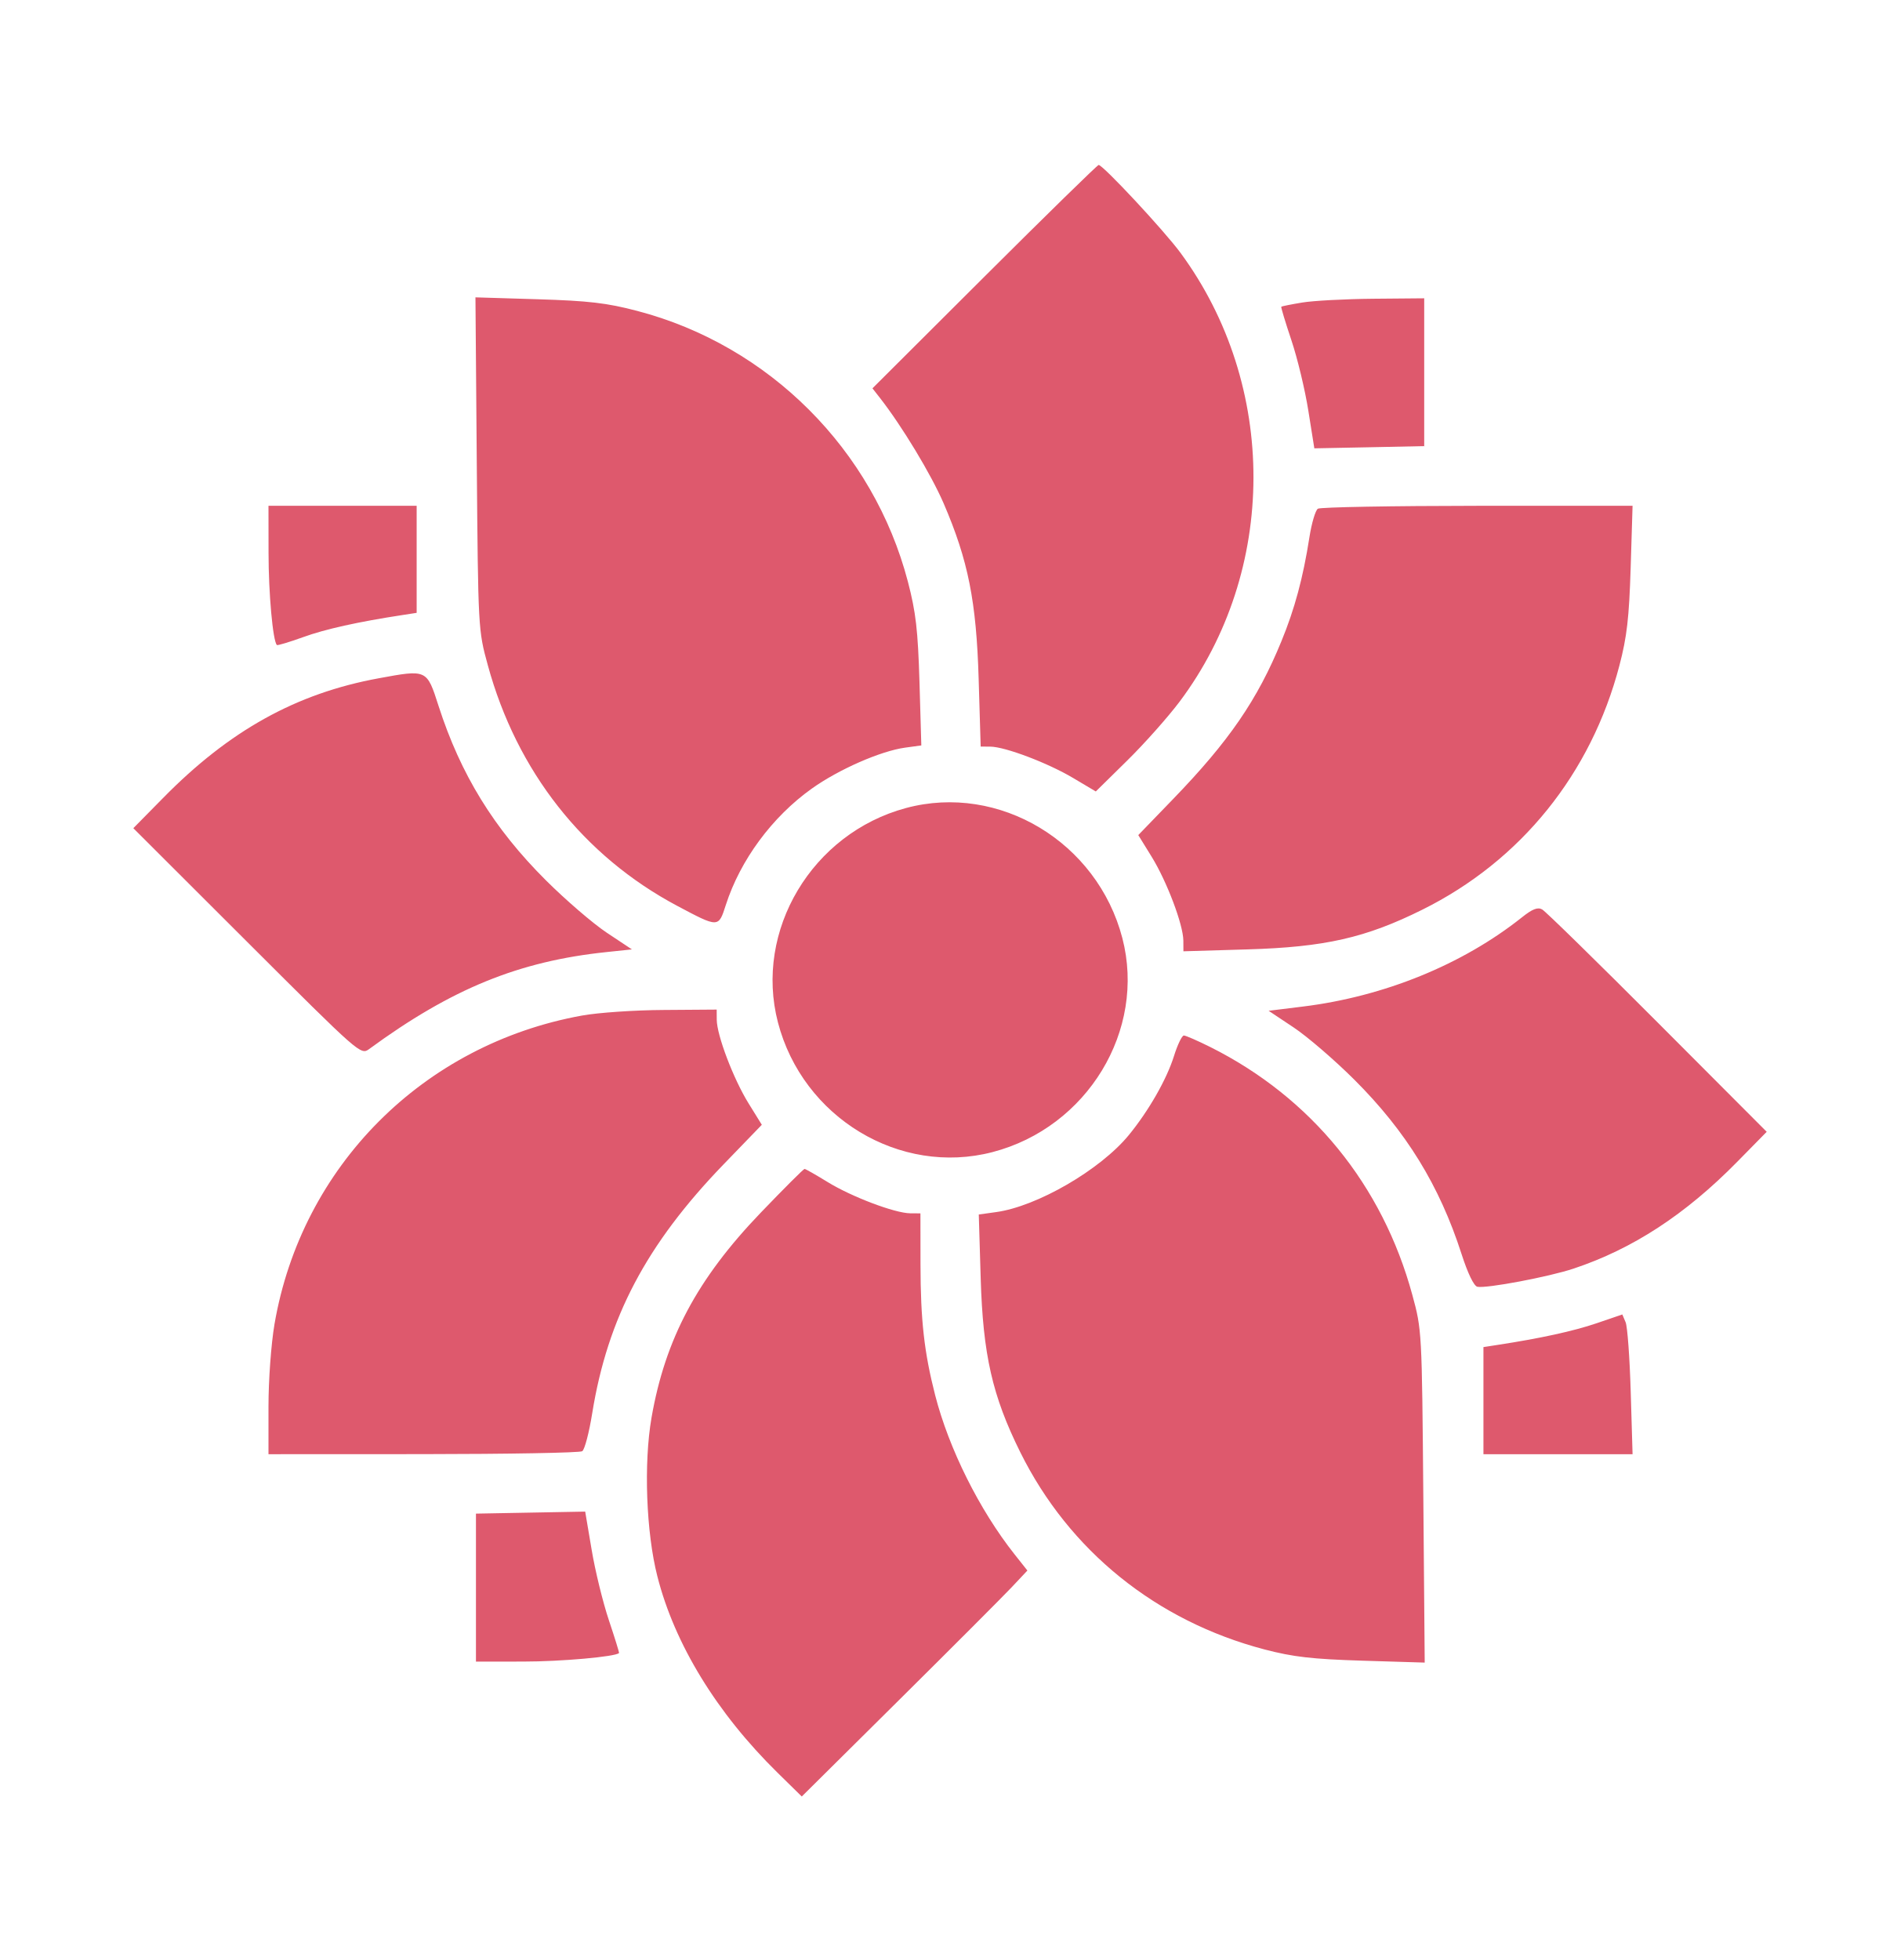
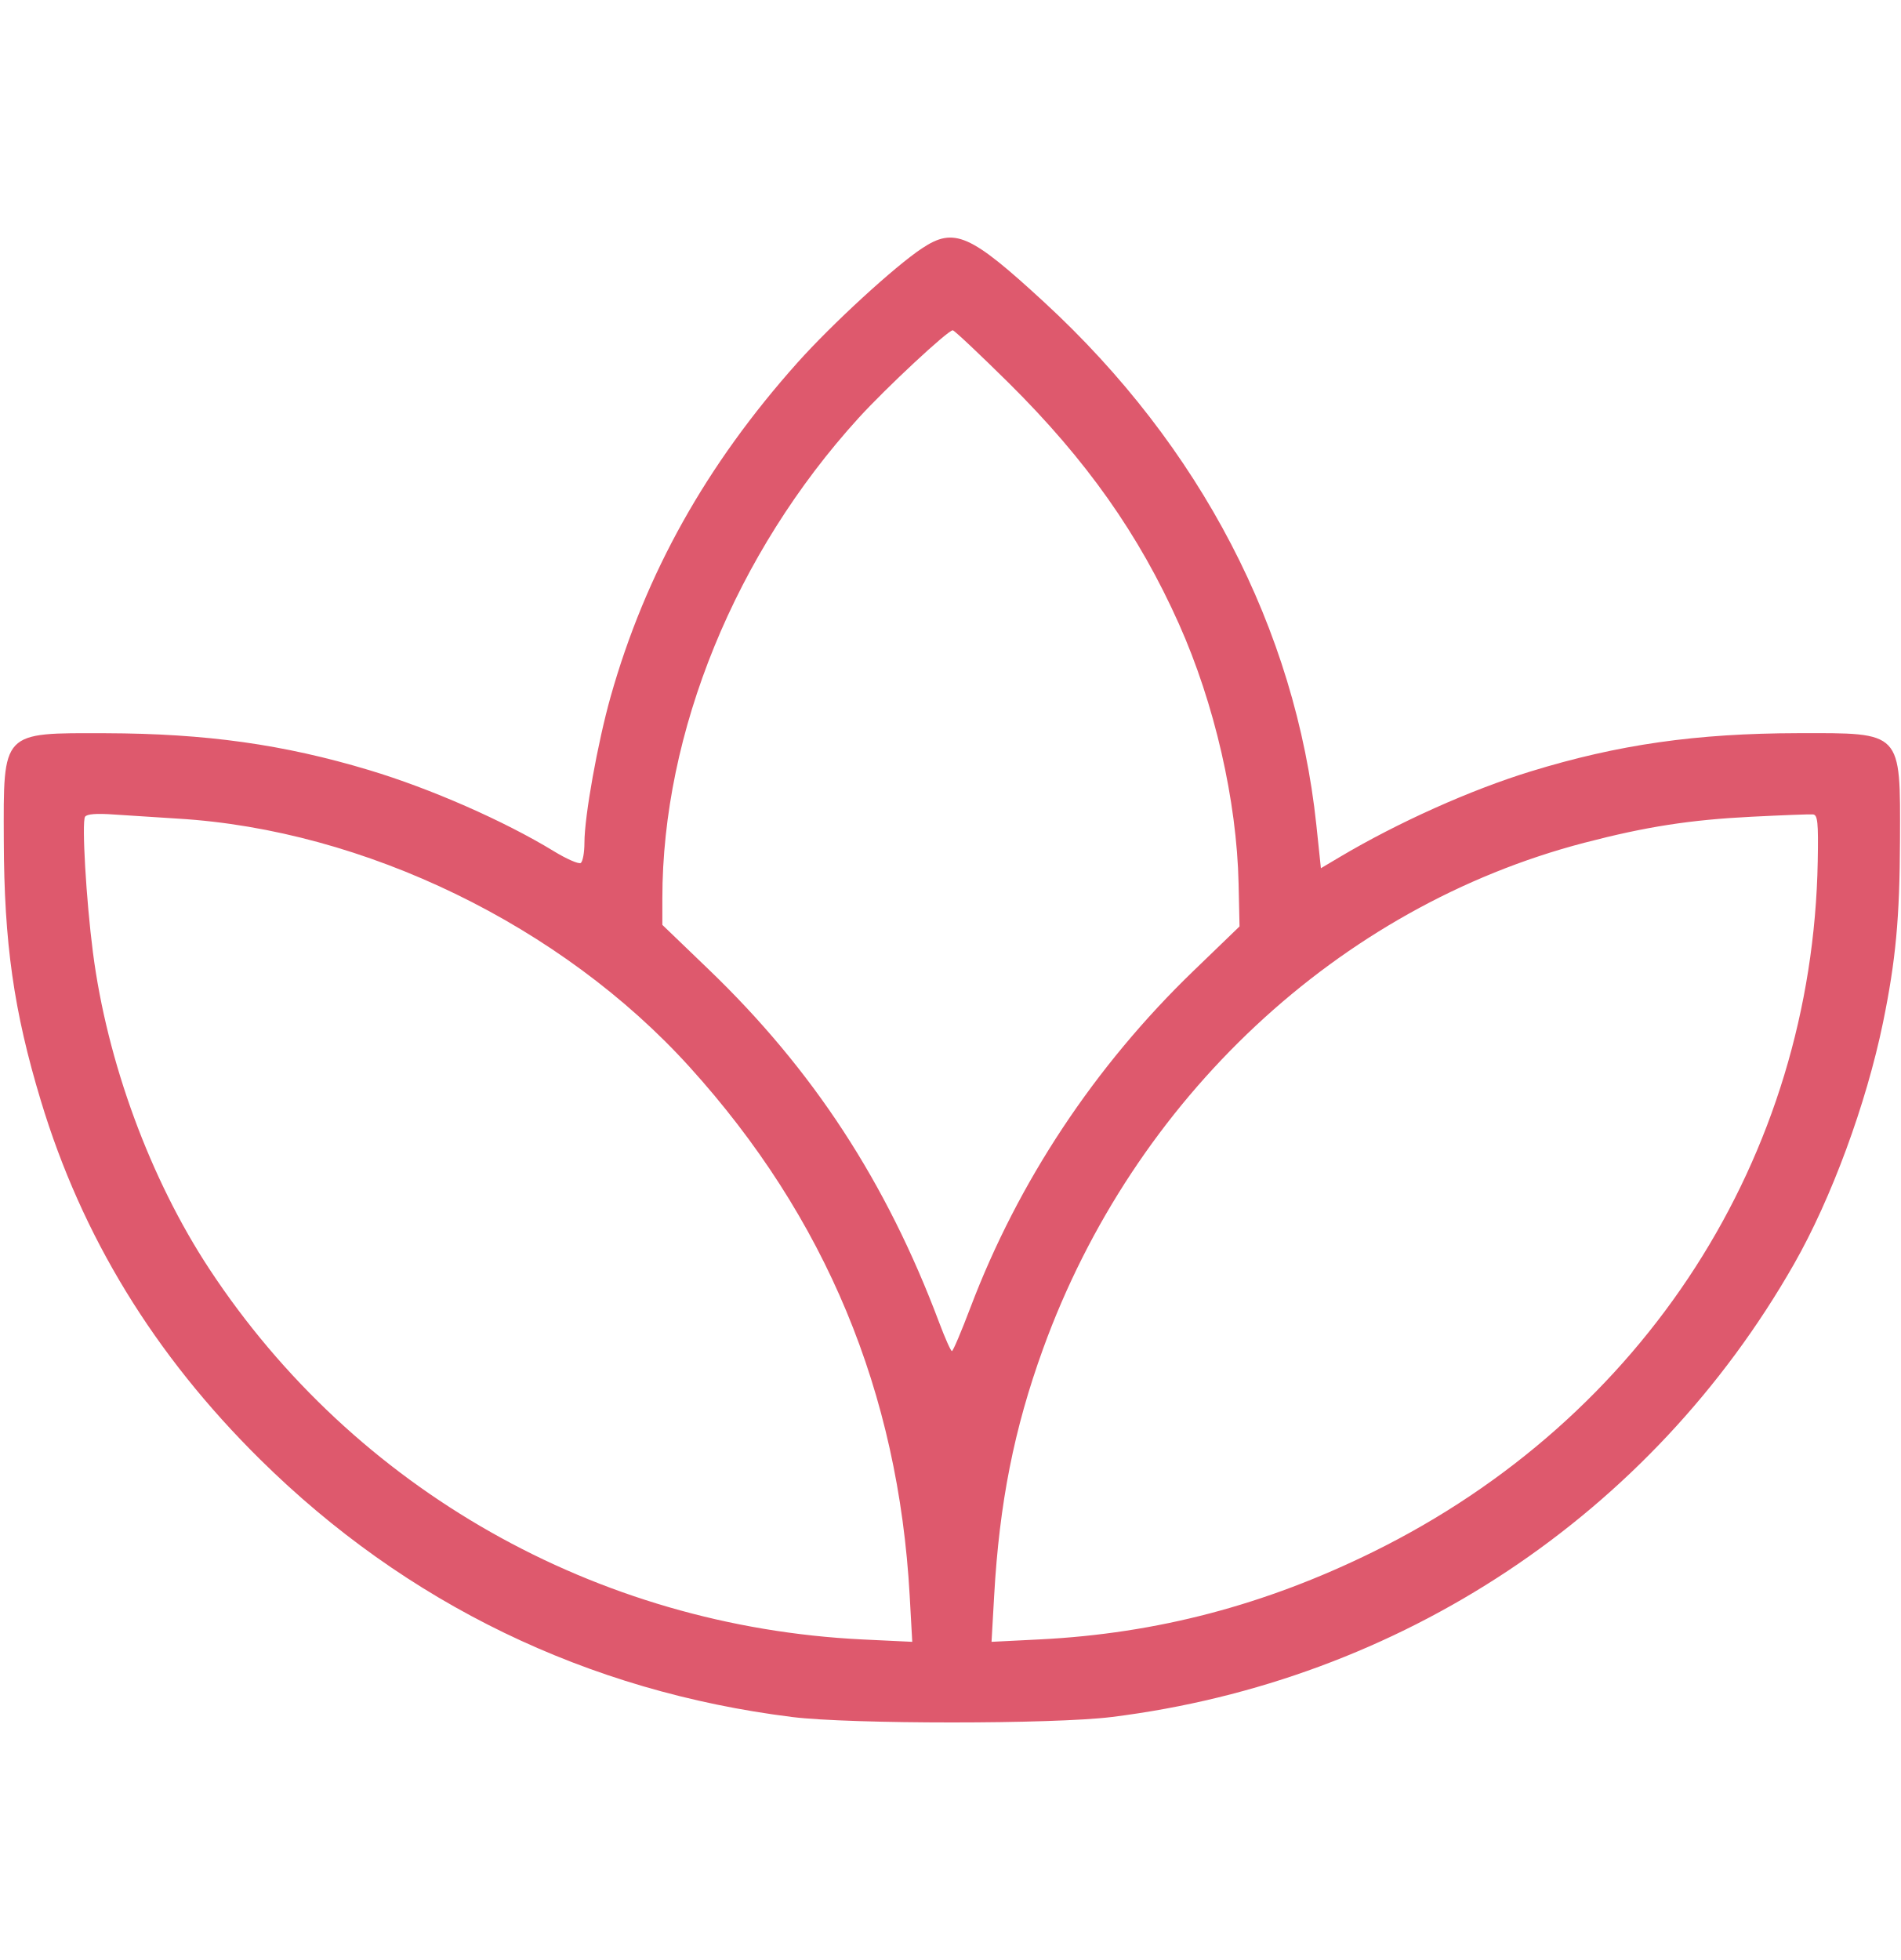
- <svg xmlns="http://www.w3.org/2000/svg" width="30" height="31" viewBox="0 0 30 31" fill="none">
-   <path fill-rule="evenodd" clip-rule="evenodd" d="M15.572 4.376L13.801 6.142L13.92 6.294C14.269 6.741 14.728 7.501 14.927 7.961C15.315 8.861 15.445 9.513 15.481 10.739L15.513 11.808L15.666 11.809C15.9 11.811 16.578 12.068 16.977 12.306L17.334 12.518L17.829 12.031C18.101 11.764 18.474 11.344 18.658 11.1C20.212 9.03 20.219 6.097 18.674 3.999C18.417 3.649 17.447 2.608 17.379 2.609C17.359 2.61 16.546 3.405 15.572 4.376ZM7.542 7.333C7.564 9.95 7.564 9.965 7.716 10.519C8.174 12.198 9.228 13.537 10.71 14.326C11.369 14.676 11.365 14.676 11.481 14.315C11.71 13.603 12.214 12.92 12.841 12.473C13.267 12.169 13.929 11.879 14.317 11.825L14.574 11.79L14.545 10.788C14.52 9.961 14.488 9.685 14.362 9.201C13.816 7.114 12.164 5.462 10.078 4.917C9.598 4.791 9.313 4.758 8.506 4.733L7.521 4.703L7.542 7.333ZM20.599 4.785C20.424 4.814 20.275 4.844 20.268 4.851C20.261 4.859 20.333 5.097 20.428 5.381C20.524 5.666 20.644 6.167 20.696 6.495L20.791 7.091L21.66 7.074L22.529 7.056V5.887V4.718L21.723 4.725C21.28 4.729 20.774 4.756 20.599 4.785ZM4.248 8.747C4.248 9.384 4.316 10.139 4.38 10.202C4.39 10.212 4.576 10.156 4.793 10.078C5.14 9.951 5.669 9.834 6.371 9.727L6.591 9.693V8.847V8H5.419H4.247L4.248 8.747ZM20.847 8.046C20.809 8.07 20.748 8.274 20.713 8.499C20.613 9.138 20.481 9.629 20.271 10.14C19.892 11.067 19.442 11.723 18.555 12.64L18.006 13.208L18.219 13.553C18.459 13.943 18.717 14.625 18.719 14.877L18.72 15.046L19.731 15.016C20.957 14.98 21.604 14.833 22.499 14.388C24.057 13.615 25.168 12.239 25.617 10.526C25.736 10.071 25.77 9.774 25.795 8.981L25.825 8L23.371 8C22.022 8.001 20.886 8.021 20.847 8.046ZM5.99 10.728C4.685 10.967 3.627 11.555 2.578 12.623L2.109 13.099L3.908 14.895C5.699 16.683 5.706 16.69 5.841 16.591C7.144 15.637 8.207 15.203 9.597 15.058L9.996 15.016L9.597 14.751C9.378 14.605 8.945 14.232 8.635 13.923C7.812 13.103 7.286 12.248 6.937 11.164C6.751 10.585 6.756 10.587 5.99 10.728ZM14.332 12.78C12.847 13.179 11.927 14.717 12.306 16.171C12.698 17.676 14.234 18.604 15.7 18.222C17.201 17.831 18.133 16.294 17.754 14.837C17.358 13.318 15.804 12.384 14.332 12.78ZM24.075 14.509C23.134 15.257 21.893 15.762 20.61 15.92L20.068 15.987L20.463 16.25C20.681 16.395 21.113 16.767 21.423 17.076C22.245 17.896 22.771 18.751 23.12 19.835C23.219 20.142 23.315 20.34 23.37 20.352C23.515 20.381 24.497 20.196 24.891 20.065C25.826 19.754 26.66 19.21 27.479 18.377L27.947 17.901L26.219 16.169C25.269 15.217 24.448 14.413 24.395 14.384C24.325 14.344 24.24 14.377 24.075 14.509ZM9.208 16.062C6.694 16.516 4.77 18.447 4.342 20.944C4.289 21.256 4.247 21.824 4.247 22.248V23L6.694 22.999C8.039 22.998 9.171 22.978 9.21 22.953C9.248 22.929 9.319 22.659 9.368 22.353C9.612 20.842 10.225 19.68 11.445 18.417L12.051 17.79L11.838 17.446C11.601 17.061 11.34 16.375 11.338 16.129L11.337 15.968L10.502 15.974C10.043 15.976 9.461 16.016 9.208 16.062ZM18.57 16.705C18.454 17.074 18.171 17.568 17.857 17.952C17.406 18.502 16.406 19.082 15.756 19.171L15.483 19.209L15.513 20.211C15.549 21.427 15.697 22.077 16.14 22.97C16.913 24.528 18.29 25.638 20.002 26.088C20.458 26.207 20.754 26.241 21.552 26.266L22.537 26.296L22.515 23.666C22.493 21.054 22.492 21.033 22.341 20.48C21.868 18.741 20.742 17.36 19.147 16.561C18.946 16.461 18.757 16.378 18.727 16.378C18.697 16.378 18.626 16.525 18.57 16.705ZM12.033 19.181C11.03 20.226 10.523 21.176 10.306 22.423C10.181 23.144 10.221 24.238 10.399 24.933C10.671 26.003 11.339 27.094 12.298 28.036L12.683 28.414L14.217 26.893C15.06 26.057 15.863 25.253 16.001 25.107L16.252 24.84L16.046 24.58C15.492 23.879 15.011 22.915 14.793 22.067C14.62 21.392 14.562 20.881 14.561 19.997L14.56 19.191L14.399 19.19C14.155 19.188 13.469 18.928 13.091 18.695C12.906 18.581 12.742 18.488 12.727 18.488C12.711 18.488 12.399 18.8 12.033 19.181ZM25.253 20.93C24.889 21.054 24.355 21.17 23.686 21.272L23.466 21.306V22.153V23H24.646H25.825L25.796 22.018C25.78 21.478 25.744 20.981 25.715 20.913L25.663 20.79L25.253 20.93ZM8.393 23.924L7.529 23.94V25.11V26.281L8.276 26.28C8.876 26.28 9.739 26.203 9.792 26.145C9.798 26.139 9.725 25.905 9.631 25.624C9.537 25.343 9.414 24.842 9.359 24.511L9.257 23.908L8.393 23.924Z" fill="#DE596D" />
+ <svg xmlns="http://www.w3.org/2000/svg" width="32" height="33" viewBox="0 0 32 33" fill="none">
+   <path fill-rule="evenodd" clip-rule="evenodd" d="M15.524 4.182C15.066 4.485 14.009 5.456 13.428 6.106C11.891 7.827 10.869 9.654 10.282 11.73C10.064 12.503 9.841 13.744 9.841 14.188C9.841 14.355 9.813 14.508 9.778 14.53C9.743 14.551 9.539 14.462 9.325 14.331C8.485 13.819 7.25 13.277 6.215 12.966C4.775 12.533 3.469 12.35 1.778 12.345C0.019 12.341 0.058 12.299 0.064 14.149C0.069 15.878 0.232 17.026 0.688 18.533C1.378 20.818 2.598 22.812 4.382 24.574C6.84 27.002 9.893 28.479 13.339 28.909C14.32 29.031 17.736 29.031 18.718 28.909C23.581 28.303 27.802 25.502 30.207 21.285C30.837 20.182 31.425 18.586 31.707 17.217C31.922 16.169 31.988 15.46 31.993 14.149C31.999 12.3 32.038 12.341 30.278 12.344C28.56 12.348 27.253 12.534 25.778 12.987C24.764 13.298 23.538 13.848 22.557 14.431L22.242 14.618L22.165 13.886C21.815 10.589 20.214 7.513 17.585 5.09C16.335 3.938 16.068 3.82 15.524 4.182ZM16.989 6.451C18.293 7.744 19.177 8.995 19.851 10.504C20.45 11.843 20.826 13.48 20.856 14.877L20.872 15.598L20.1 16.343C18.433 17.951 17.145 19.895 16.341 22.014C16.188 22.418 16.048 22.748 16.029 22.748C16.01 22.748 15.913 22.53 15.813 22.264C14.926 19.902 13.69 18.01 11.931 16.32L11.153 15.572V15.127C11.153 12.327 12.384 9.316 14.458 7.037C14.92 6.53 15.96 5.561 16.043 5.561C16.069 5.561 16.494 5.962 16.989 6.451ZM2.996 13.783C6.134 13.971 9.459 15.585 11.614 17.967C13.903 20.496 15.127 23.439 15.318 26.868L15.361 27.643L14.523 27.603C10.042 27.385 5.968 25.075 3.527 21.368C2.528 19.85 1.802 17.879 1.564 16.029C1.451 15.153 1.375 13.845 1.432 13.752C1.461 13.705 1.625 13.692 1.924 13.714C2.171 13.731 2.653 13.762 2.996 13.783ZM30.608 14.5C30.519 19.486 27.691 23.878 23.122 26.128C21.303 27.024 19.481 27.503 17.512 27.602L16.696 27.643L16.74 26.868C16.828 25.306 17.075 24.057 17.564 22.709C19.092 18.492 22.544 15.266 26.68 14.189C27.718 13.918 28.459 13.803 29.497 13.751C30.013 13.725 30.477 13.707 30.528 13.712C30.607 13.719 30.62 13.846 30.608 14.5Z" fill="#DE596D" />
</svg>
